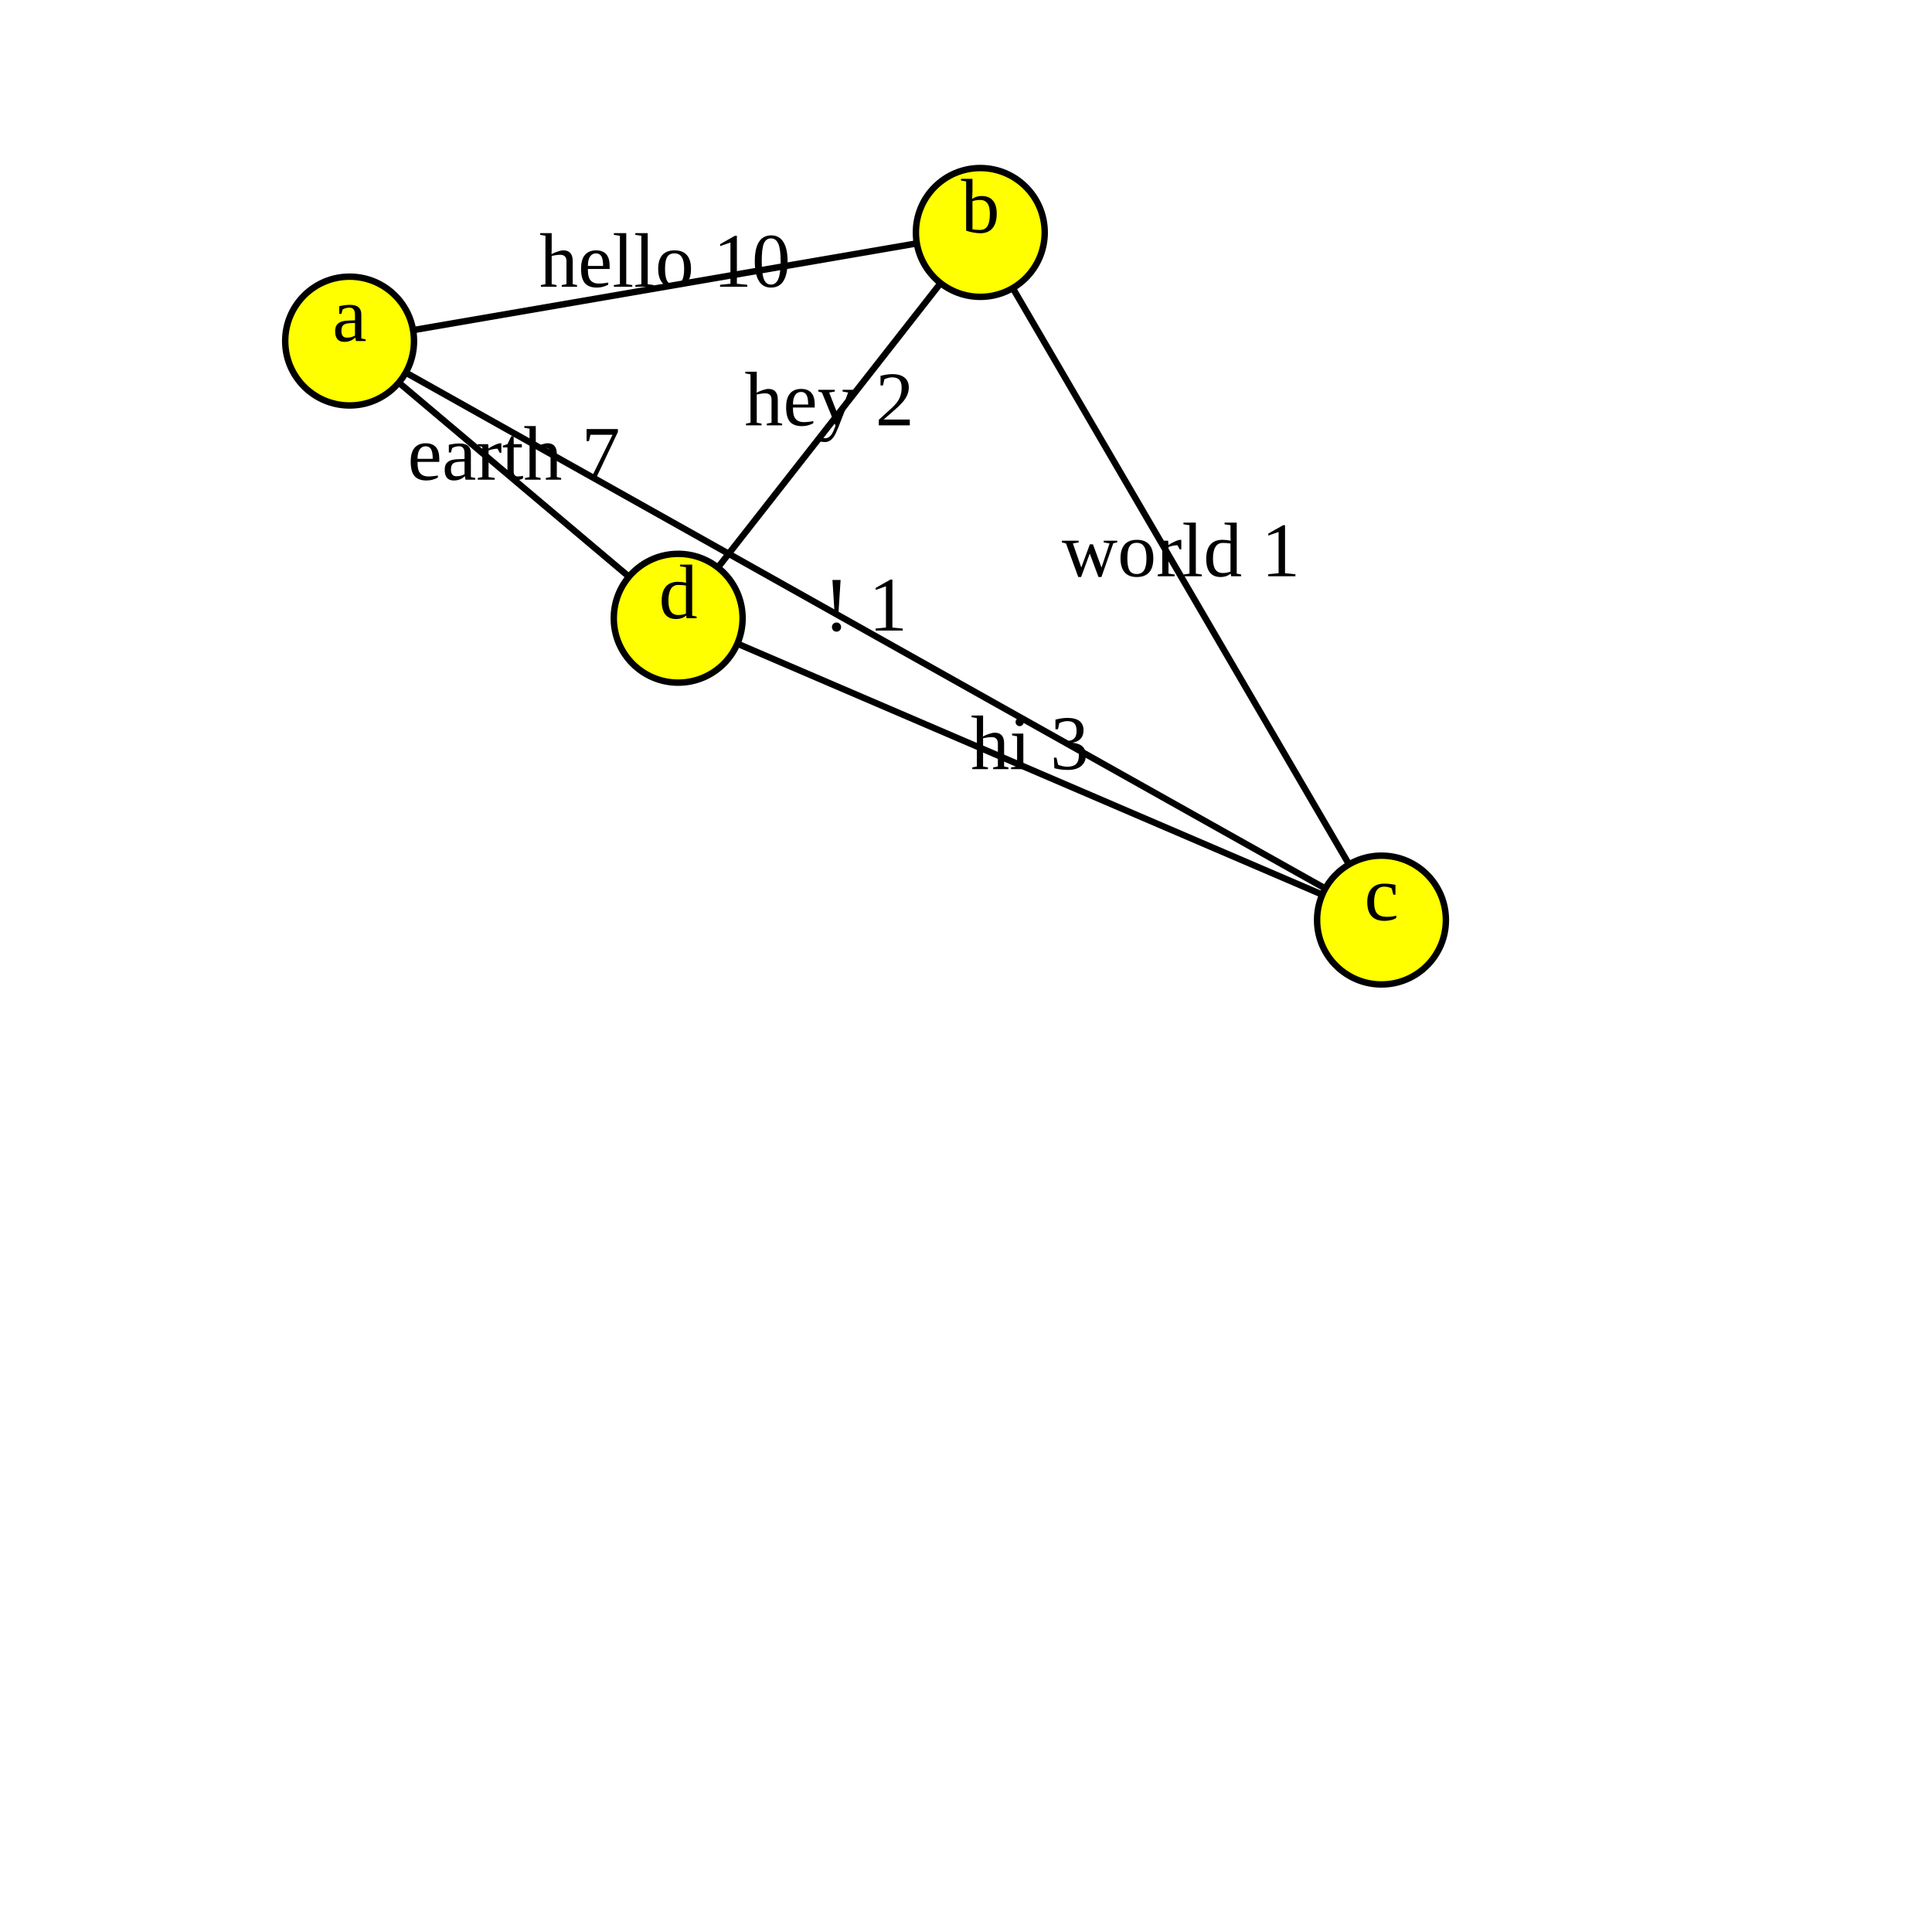
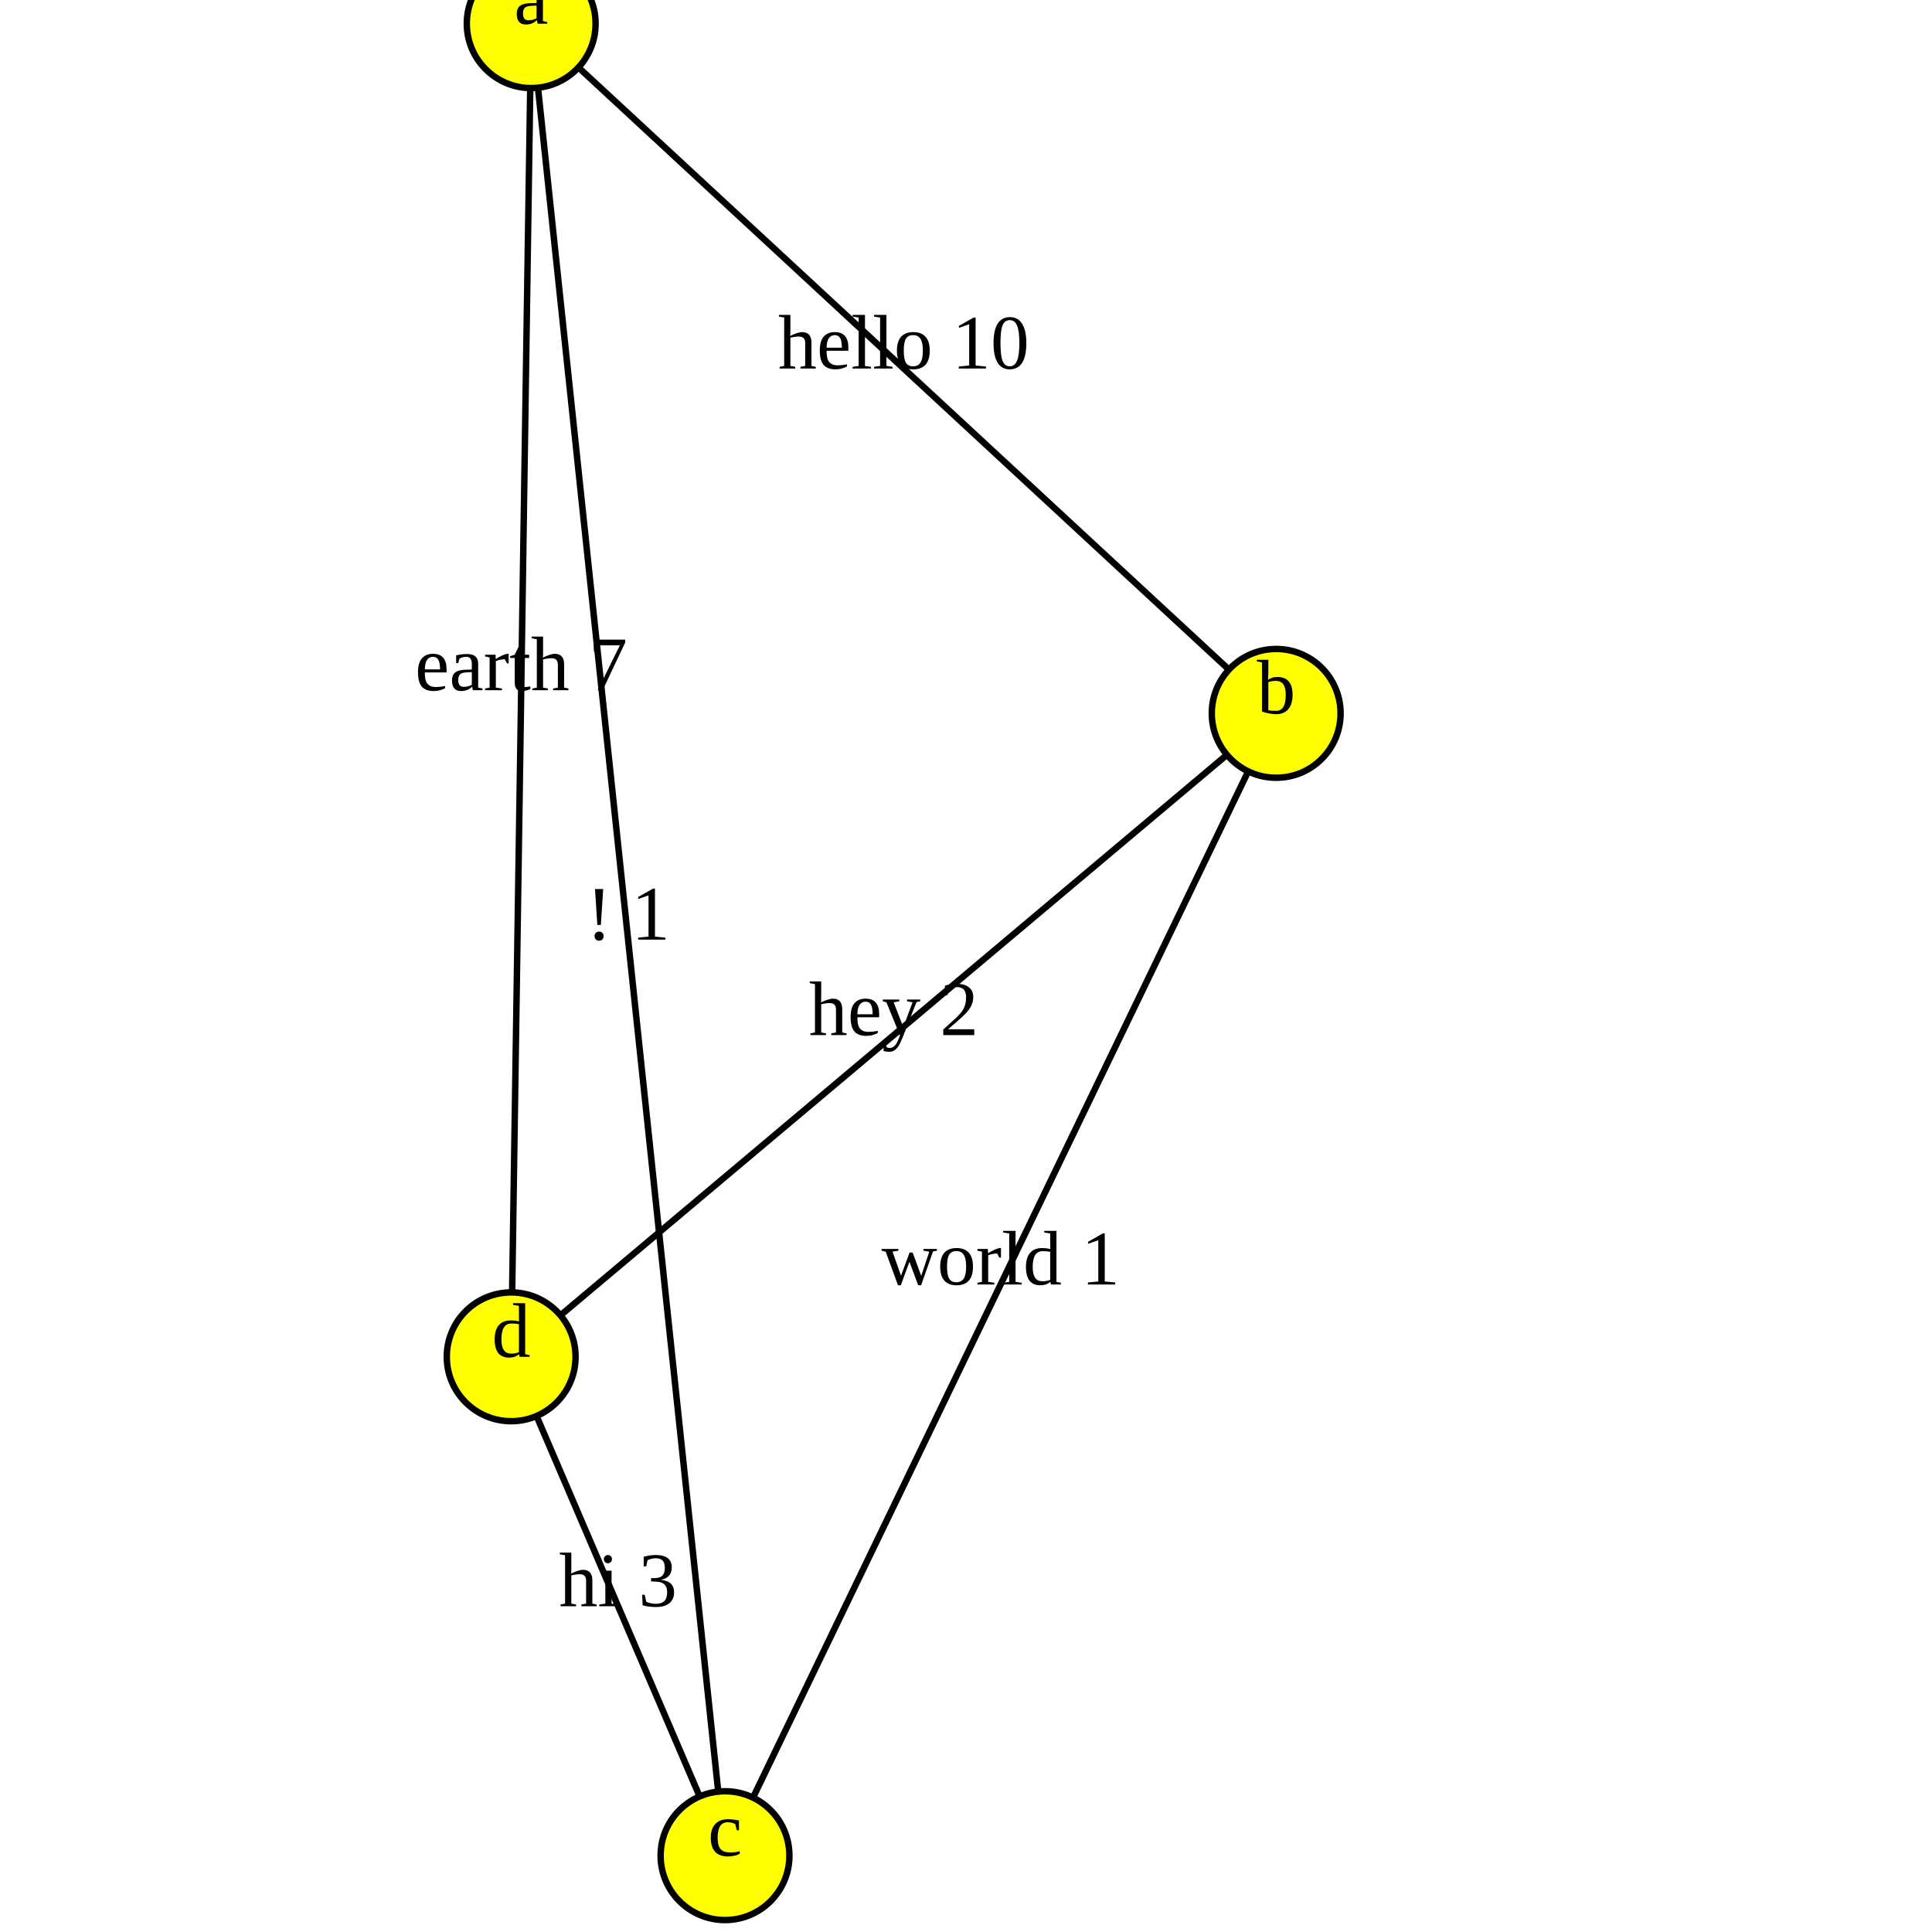
<svg xmlns="http://www.w3.org/2000/svg" version="1.1" width="300.0" height="300.0">
  <style>.caption {
  font-size: 14px;
  font-family: Georgia, serif;
}
</style>
-   <line x1="214.517" y1="142.865" x2="105.309" y2="96.001" stroke="rgb(0,0,0)" stroke-width="1" />
-   <line x1="152.221" y1="36.094" x2="214.517" y2="142.865" stroke="rgb(0,0,0)" stroke-width="1" />
-   <line x1="152.221" y1="36.094" x2="105.309" y2="96.001" stroke="rgb(0,0,0)" stroke-width="1" />
-   <line x1="54.286" y1="52.961" x2="214.517" y2="142.865" stroke="rgb(0,0,0)" stroke-width="1" />
-   <line x1="54.286" y1="52.961" x2="152.221" y2="36.094" stroke="rgb(0,0,0)" stroke-width="1" />
-   <line x1="105.309" y1="96.001" x2="54.286" y2="52.961" stroke="rgb(0,0,0)" stroke-width="1" />
-   <circle cx="54.286" cy="52.961" r="10" fill="rgb(255,255,0)" stroke="rgb(0,0,0)" stroke-width="1" />
-   <circle cx="152.221" cy="36.094" r="10" fill="rgb(255,255,0)" stroke="rgb(0,0,0)" stroke-width="1" />
-   <circle cx="214.517" cy="142.865" r="10" fill="rgb(255,255,0)" stroke="rgb(0,0,0)" stroke-width="1" />
-   <circle cx="105.309" cy="96.001" r="10" fill="rgb(255,255,0)" stroke="rgb(0,0,0)" stroke-width="1" />
-   <text text-anchor="middle" alignment-baseline="middle" x="54.286" y="52.961" fill="rgb(0,0,0)" font-size="12">a</text>
-   <text text-anchor="middle" alignment-baseline="middle" x="152.221" y="36.094" fill="rgb(0,0,0)" font-size="12">b</text>
-   <text text-anchor="middle" alignment-baseline="middle" x="214.517" y="142.865" fill="rgb(0,0,0)" font-size="12">c</text>
-   <text text-anchor="middle" alignment-baseline="middle" x="105.309" y="96.001" fill="rgb(0,0,0)" font-size="12">d</text>
-   <text text-anchor="middle" alignment-baseline="middle" x="159.913" y="119.433" fill="rgb(0,0,0)" font-size="12">hi 3</text>
-   <text text-anchor="middle" alignment-baseline="middle" x="183.369" y="89.479" fill="rgb(0,0,0)" font-size="12">world 1</text>
-   <text text-anchor="middle" alignment-baseline="middle" x="128.765" y="66.047" fill="rgb(0,0,0)" font-size="12">hey 2</text>
-   <text text-anchor="middle" alignment-baseline="middle" x="134.402" y="97.913" fill="rgb(0,0,0)" font-size="12">! 1</text>
-   <text text-anchor="middle" alignment-baseline="middle" x="103.253" y="44.528" fill="rgb(0,0,0)" font-size="12">hello 10</text>
-   <text text-anchor="middle" alignment-baseline="middle" x="79.797" y="74.481" fill="rgb(0,0,0)" font-size="12">earth 7</text>
+   <line x1="112.58" y1="288.145" x2="79.375" y2="210.684" stroke="rgb(0,0,0)" stroke-width="1" />
+   <line x1="198.166" y1="110.77" x2="79.375" y2="210.684" stroke="rgb(0,0,0)" stroke-width="1" />
+   <line x1="198.166" y1="110.77" x2="112.58" y2="288.145" stroke="rgb(0,0,0)" stroke-width="1" />
+   <line x1="82.484" y1="3.676" x2="112.58" y2="288.145" stroke="rgb(0,0,0)" stroke-width="1" />
+   <line x1="79.375" y1="210.684" x2="82.484" y2="3.676" stroke="rgb(0,0,0)" stroke-width="1" />
+   <line x1="82.484" y1="3.676" x2="198.166" y2="110.77" stroke="rgb(0,0,0)" stroke-width="1" />
+   <circle cx="82.484" cy="3.676" r="10" fill="rgb(255,255,0)" stroke="rgb(0,0,0)" stroke-width="1" />
+   <circle cx="198.166" cy="110.77" r="10" fill="rgb(255,255,0)" stroke="rgb(0,0,0)" stroke-width="1" />
+   <circle cx="112.58" cy="288.145" r="10" fill="rgb(255,255,0)" stroke="rgb(0,0,0)" stroke-width="1" />
+   <circle cx="79.375" cy="210.684" r="10" fill="rgb(255,255,0)" stroke="rgb(0,0,0)" stroke-width="1" />
+   <text text-anchor="middle" alignment-baseline="middle" x="82.484" y="3.676" fill="rgb(0,0,0)" font-size="12">a</text>
+   <text text-anchor="middle" alignment-baseline="middle" x="198.166" y="110.77" fill="rgb(0,0,0)" font-size="12">b</text>
+   <text text-anchor="middle" alignment-baseline="middle" x="112.58" y="288.145" fill="rgb(0,0,0)" font-size="12">c</text>
+   <text text-anchor="middle" alignment-baseline="middle" x="79.375" y="210.684" fill="rgb(0,0,0)" font-size="12">d</text>
+   <text text-anchor="middle" alignment-baseline="middle" x="95.977" y="249.415" fill="rgb(0,0,0)" font-size="12">hi 3</text>
+   <text text-anchor="middle" alignment-baseline="middle" x="138.771" y="160.727" fill="rgb(0,0,0)" font-size="12">hey 2</text>
+   <text text-anchor="middle" alignment-baseline="middle" x="155.373" y="199.457" fill="rgb(0,0,0)" font-size="12">world 1</text>
+   <text text-anchor="middle" alignment-baseline="middle" x="97.532" y="145.91" fill="rgb(0,0,0)" font-size="12">! 1</text>
+   <text text-anchor="middle" alignment-baseline="middle" x="80.929" y="107.18" fill="rgb(0,0,0)" font-size="12">earth 7</text>
+   <text text-anchor="middle" alignment-baseline="middle" x="140.325" y="57.223" fill="rgb(0,0,0)" font-size="12">hello 10</text>
      Sorry, your browser does not support inline SVG.
    </svg>
